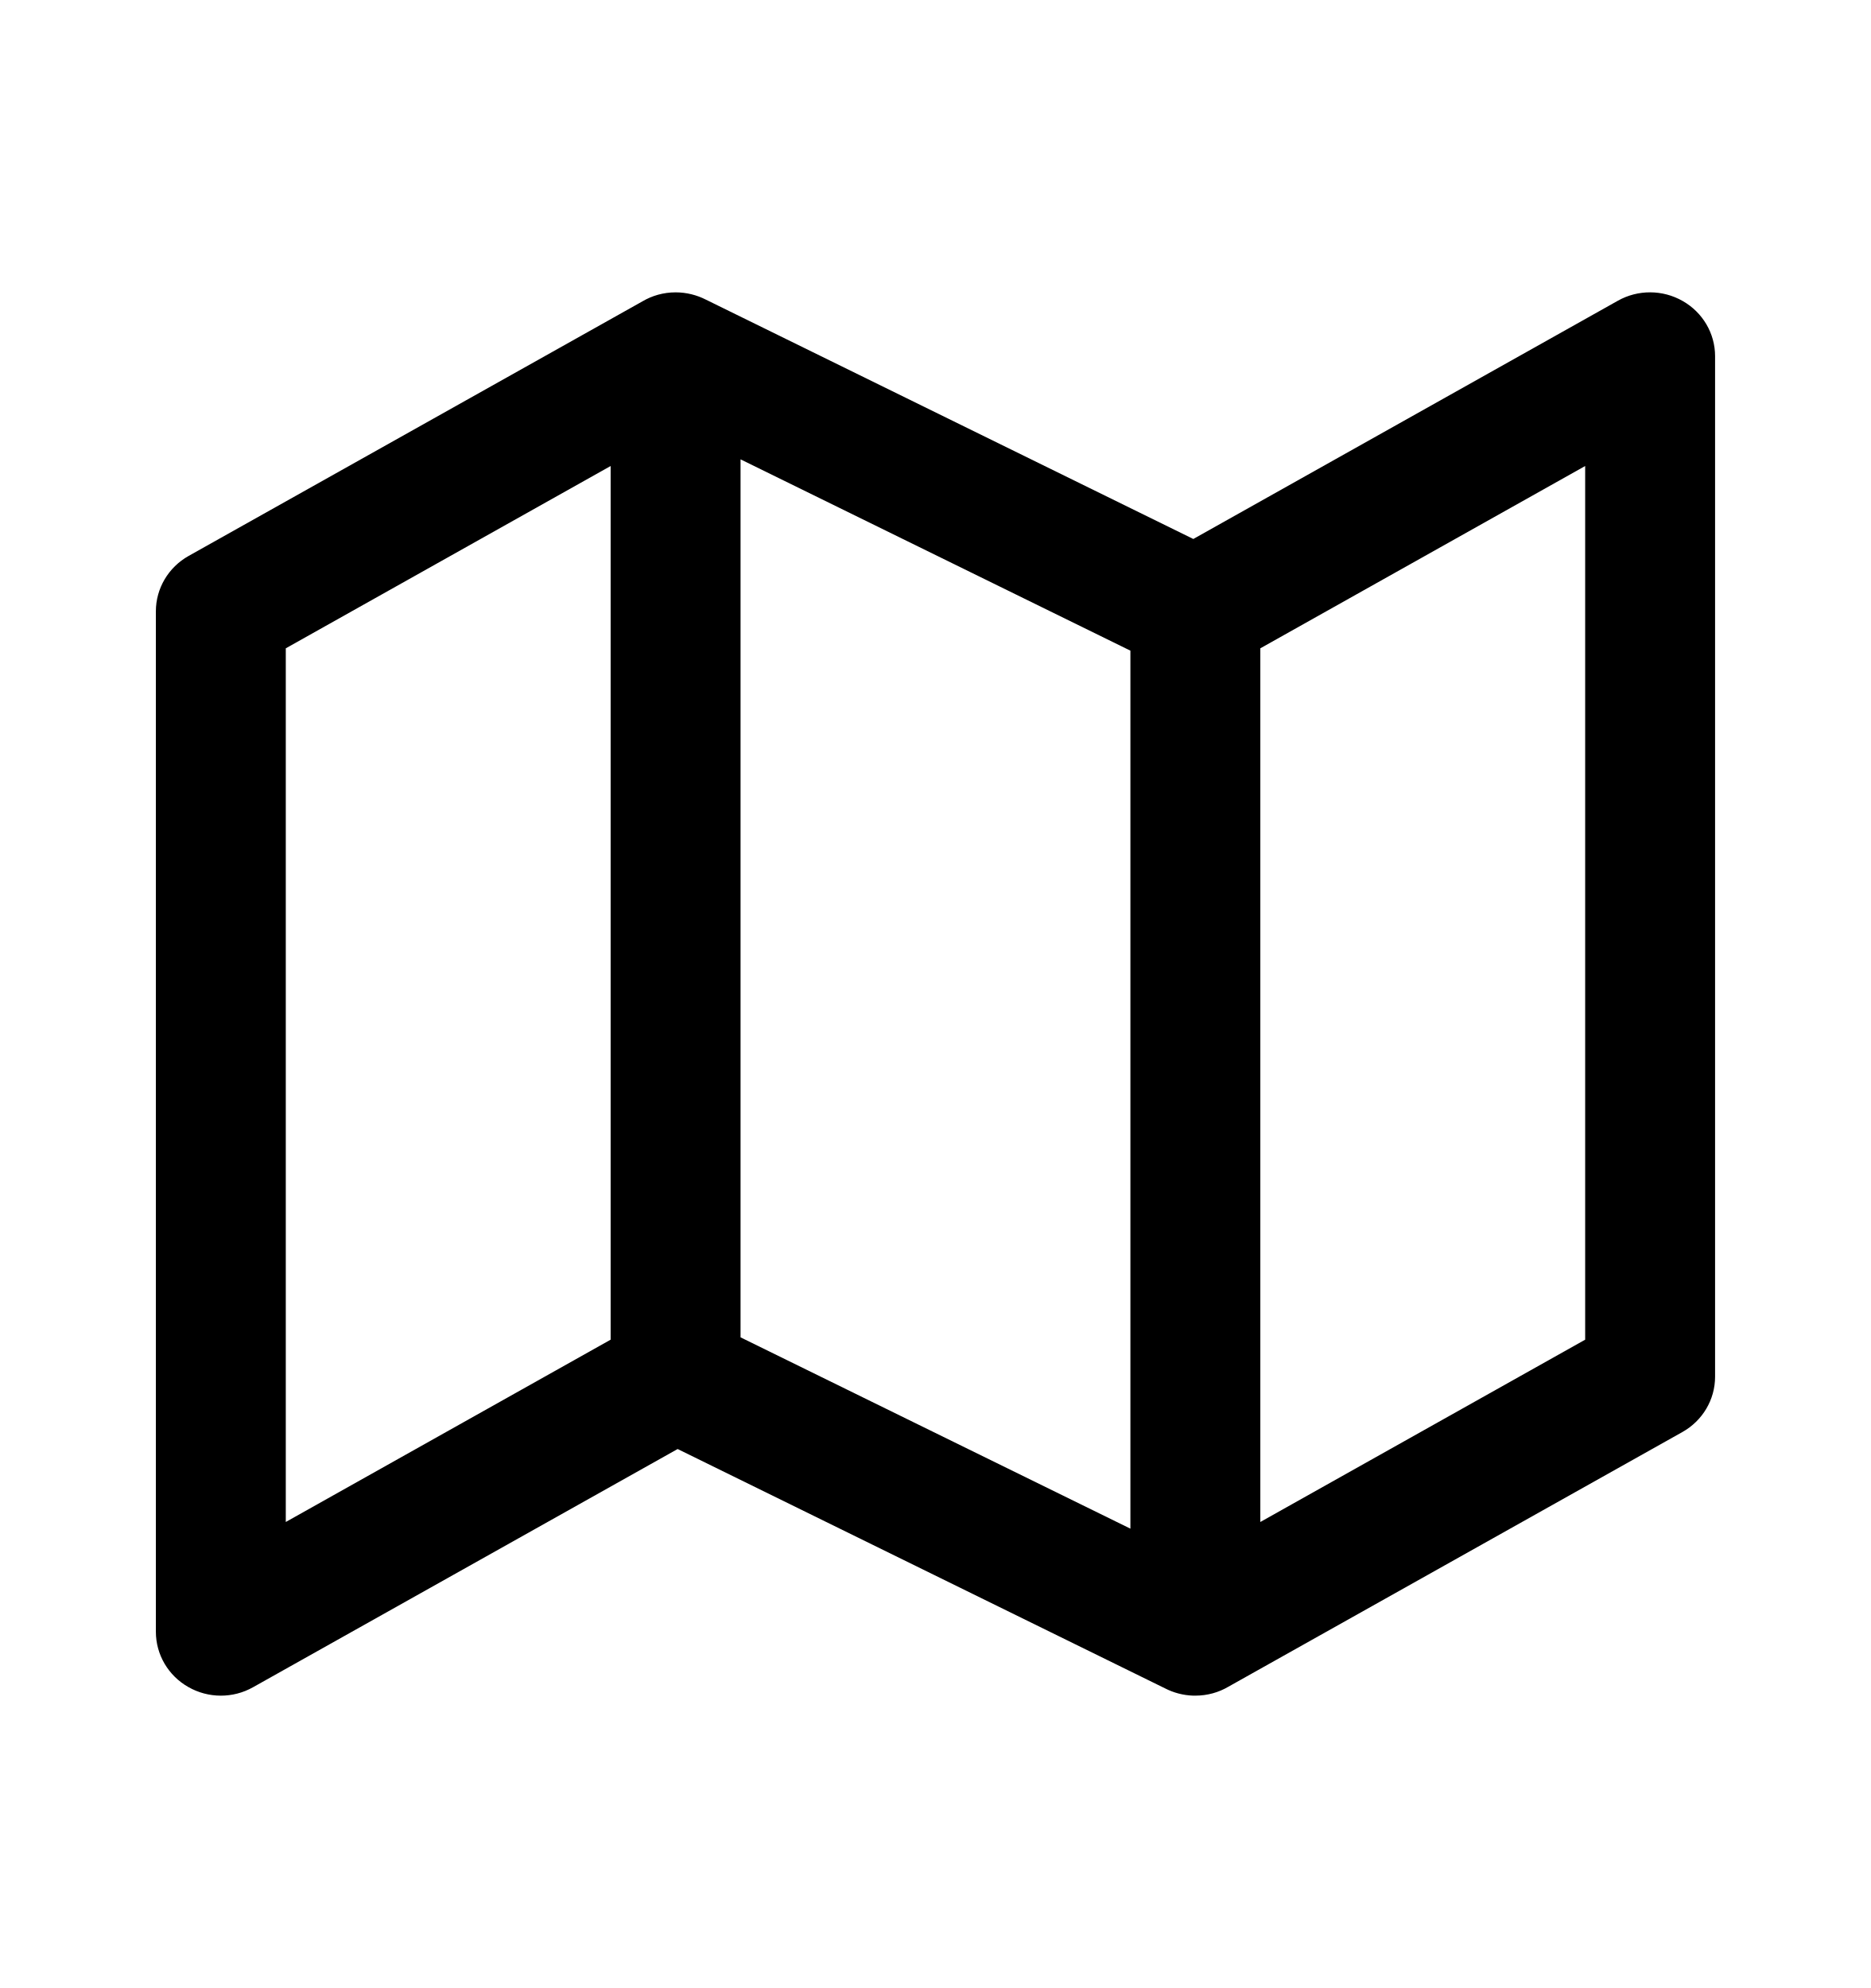
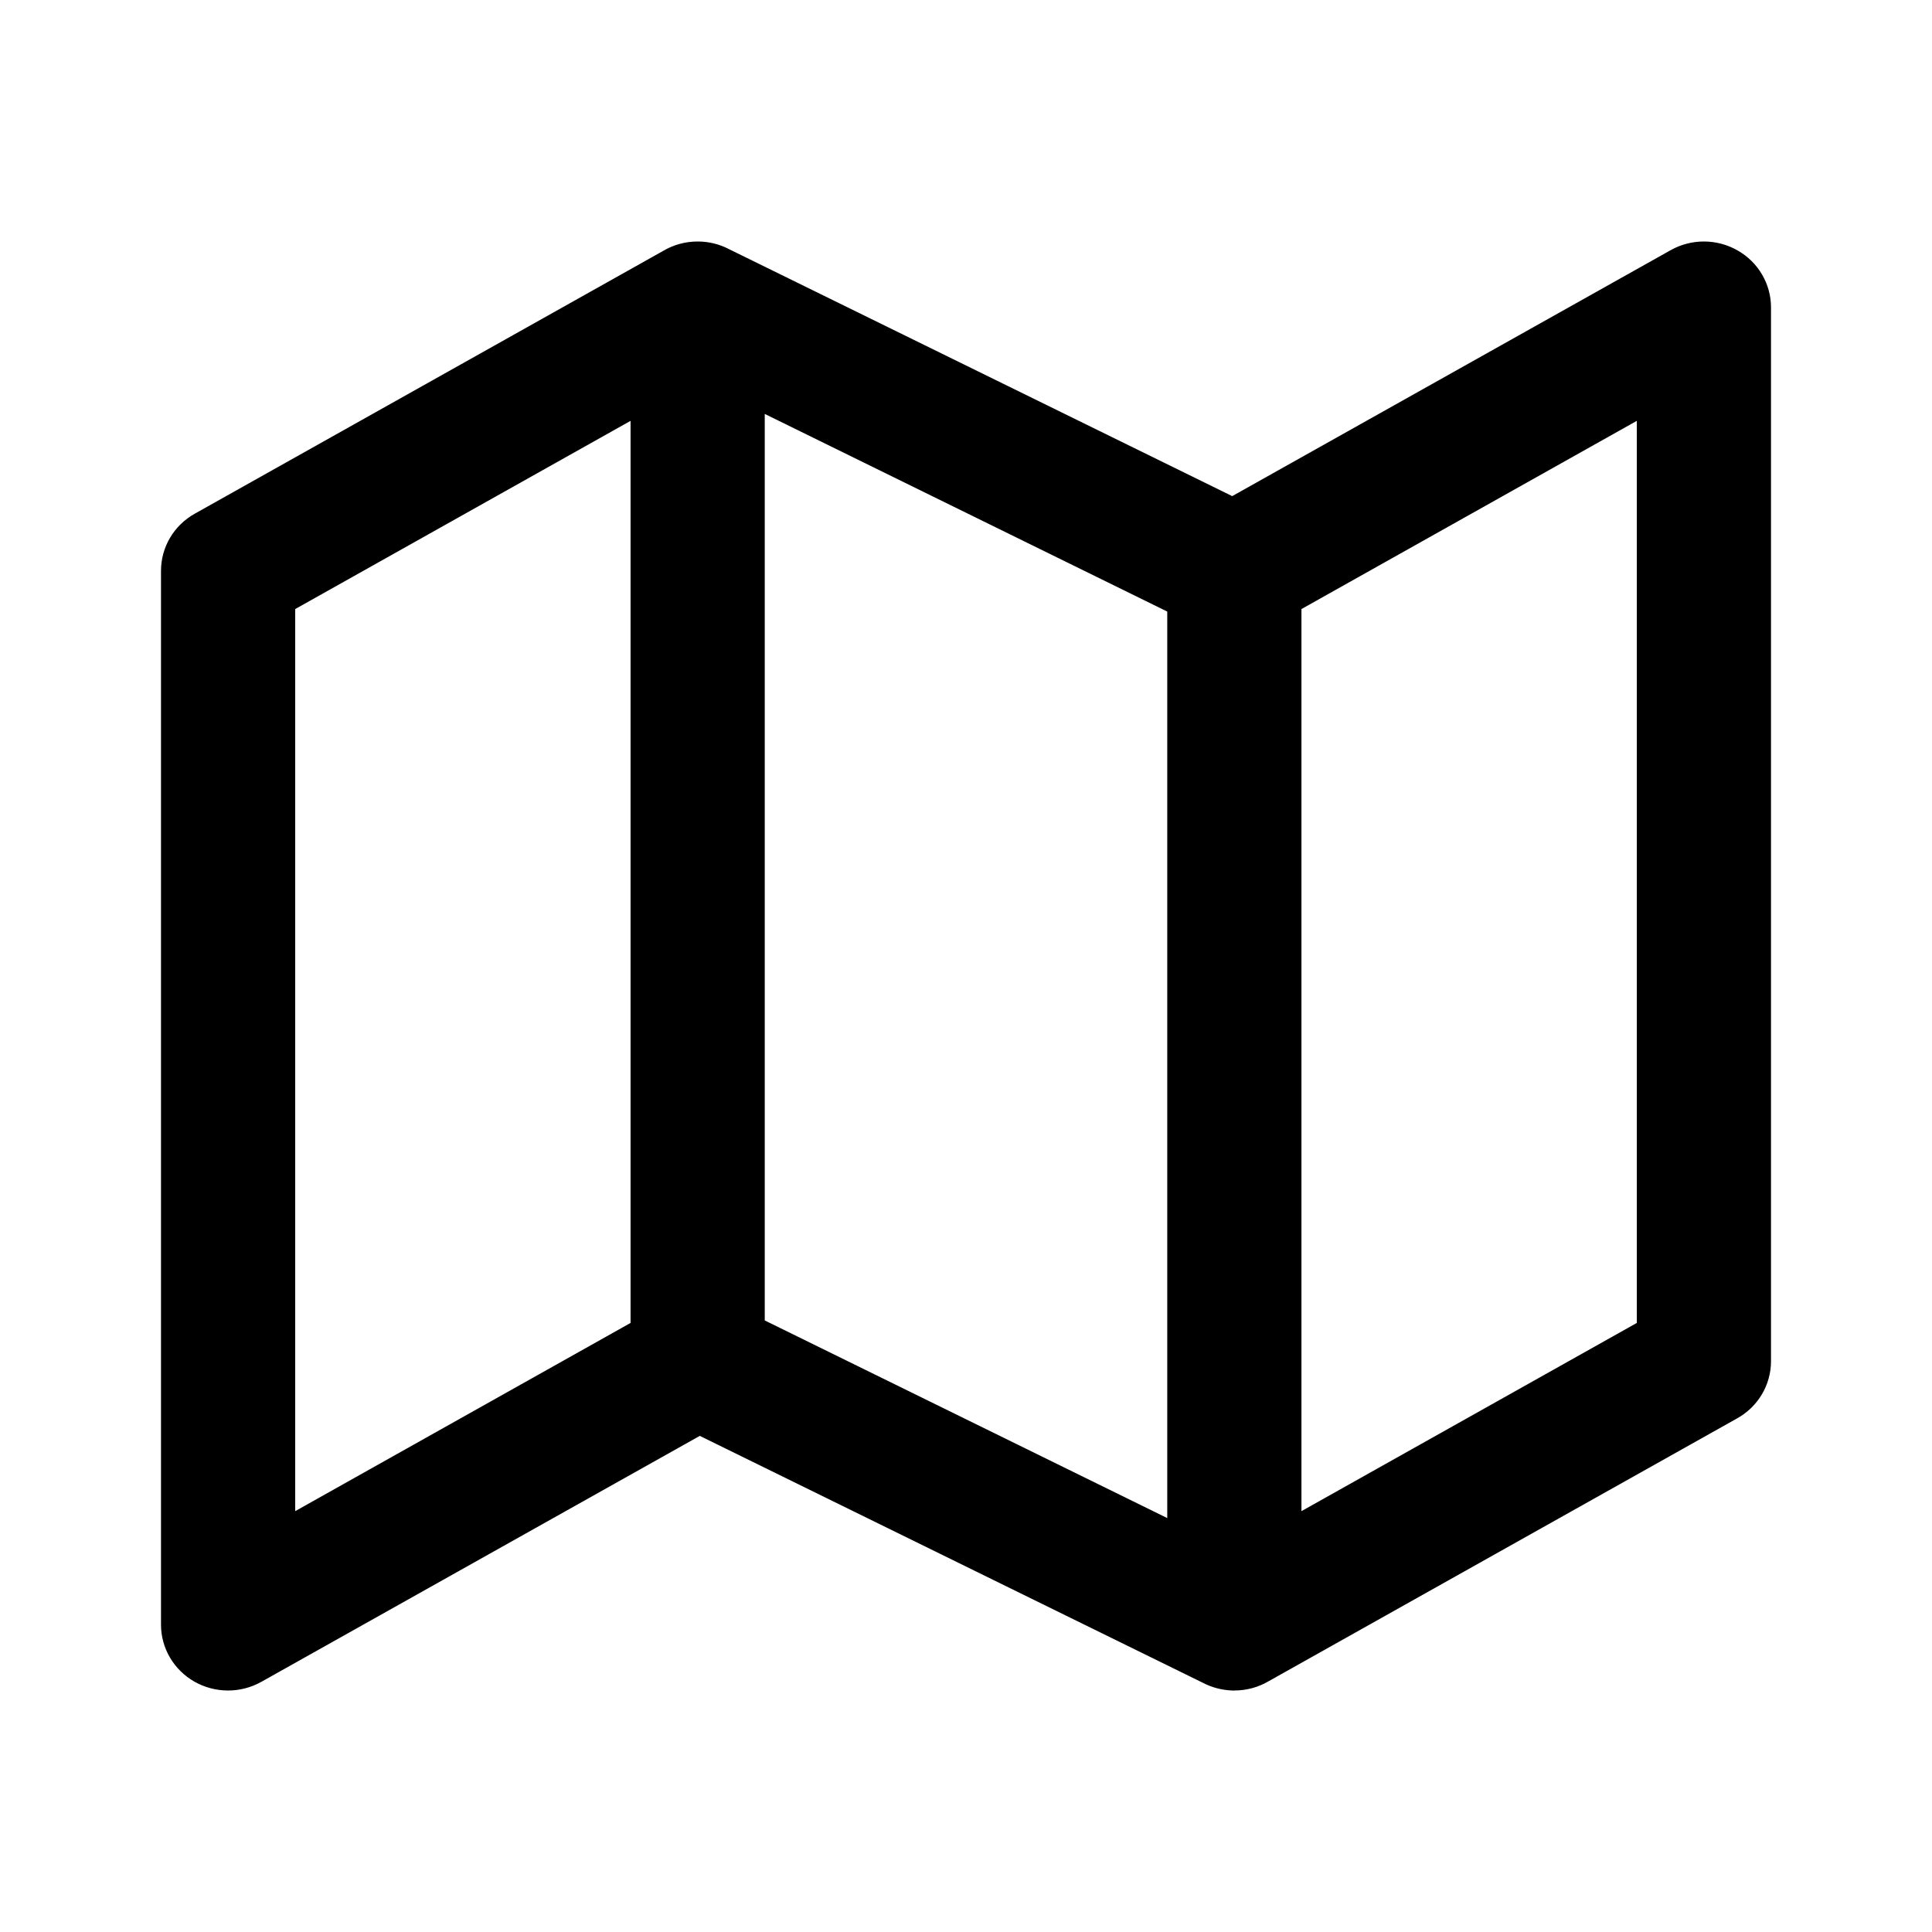
- <svg xmlns="http://www.w3.org/2000/svg" viewBox="0 0 16 17" fill="none">
-   <path fill-rule="evenodd" clip-rule="evenodd" d="M5.778 2.5C5.674 2.5 5.577 2.528 5.494 2.577L1.613 4.754C1.44 4.851 1.333 5.032 1.333 5.227V13.954C1.333 14.149 1.439 14.329 1.61 14.426C1.781 14.524 1.992 14.525 2.164 14.428L5.795 12.391L9.964 14.438C10.036 14.475 10.117 14.497 10.204 14.5C10.21 14.5 10.216 14.5 10.222 14.5C10.326 14.5 10.423 14.472 10.506 14.423L14.387 12.246C14.56 12.149 14.667 11.969 14.667 11.773V3.045C14.667 2.851 14.561 2.671 14.39 2.574C14.219 2.476 14.007 2.475 13.835 2.572L10.205 4.609L6.036 2.562C5.959 2.523 5.871 2.5 5.778 2.5ZM10.778 13.015L13.556 11.456V3.985L10.778 5.544V13.015ZM9.667 5.564L6.333 3.928V11.436L9.667 13.072V5.564ZM2.444 5.544L5.222 3.985V11.456L2.444 13.015V5.544Z" fill="currentColor" />
+ <svg xmlns="http://www.w3.org/2000/svg" viewBox="0 0 24 24" fill="none">
+   <path fill-rule="evenodd" clip-rule="evenodd" d="M8.667 3C8.511 3 8.365 3.042 8.241 3.115L2.42 6.381C2.16 6.526 2 6.797 2 7.091V20.182C2 20.474 2.158 20.743 2.415 20.89C2.672 21.036 2.989 21.037 3.247 20.892L8.693 17.837L14.946 20.906C15.054 20.962 15.176 20.995 15.306 21C15.315 21 15.324 21 15.333 21C15.489 21 15.635 20.958 15.759 20.885L21.58 17.619C21.84 17.474 22 17.203 22 16.909V3.818C22 3.527 21.842 3.257 21.585 3.111C21.328 2.964 21.011 2.963 20.753 3.108L15.307 6.163L9.054 3.094C8.939 3.034 8.807 3 8.667 3ZM16.167 18.772L20.333 16.434V5.228L16.167 7.566V18.772ZM14.5 7.597L9.5 5.142V16.403L14.5 18.858V7.597ZM3.667 7.566L7.833 5.228V16.434L3.667 18.772V7.566Z" fill="currentColor" />
</svg>
